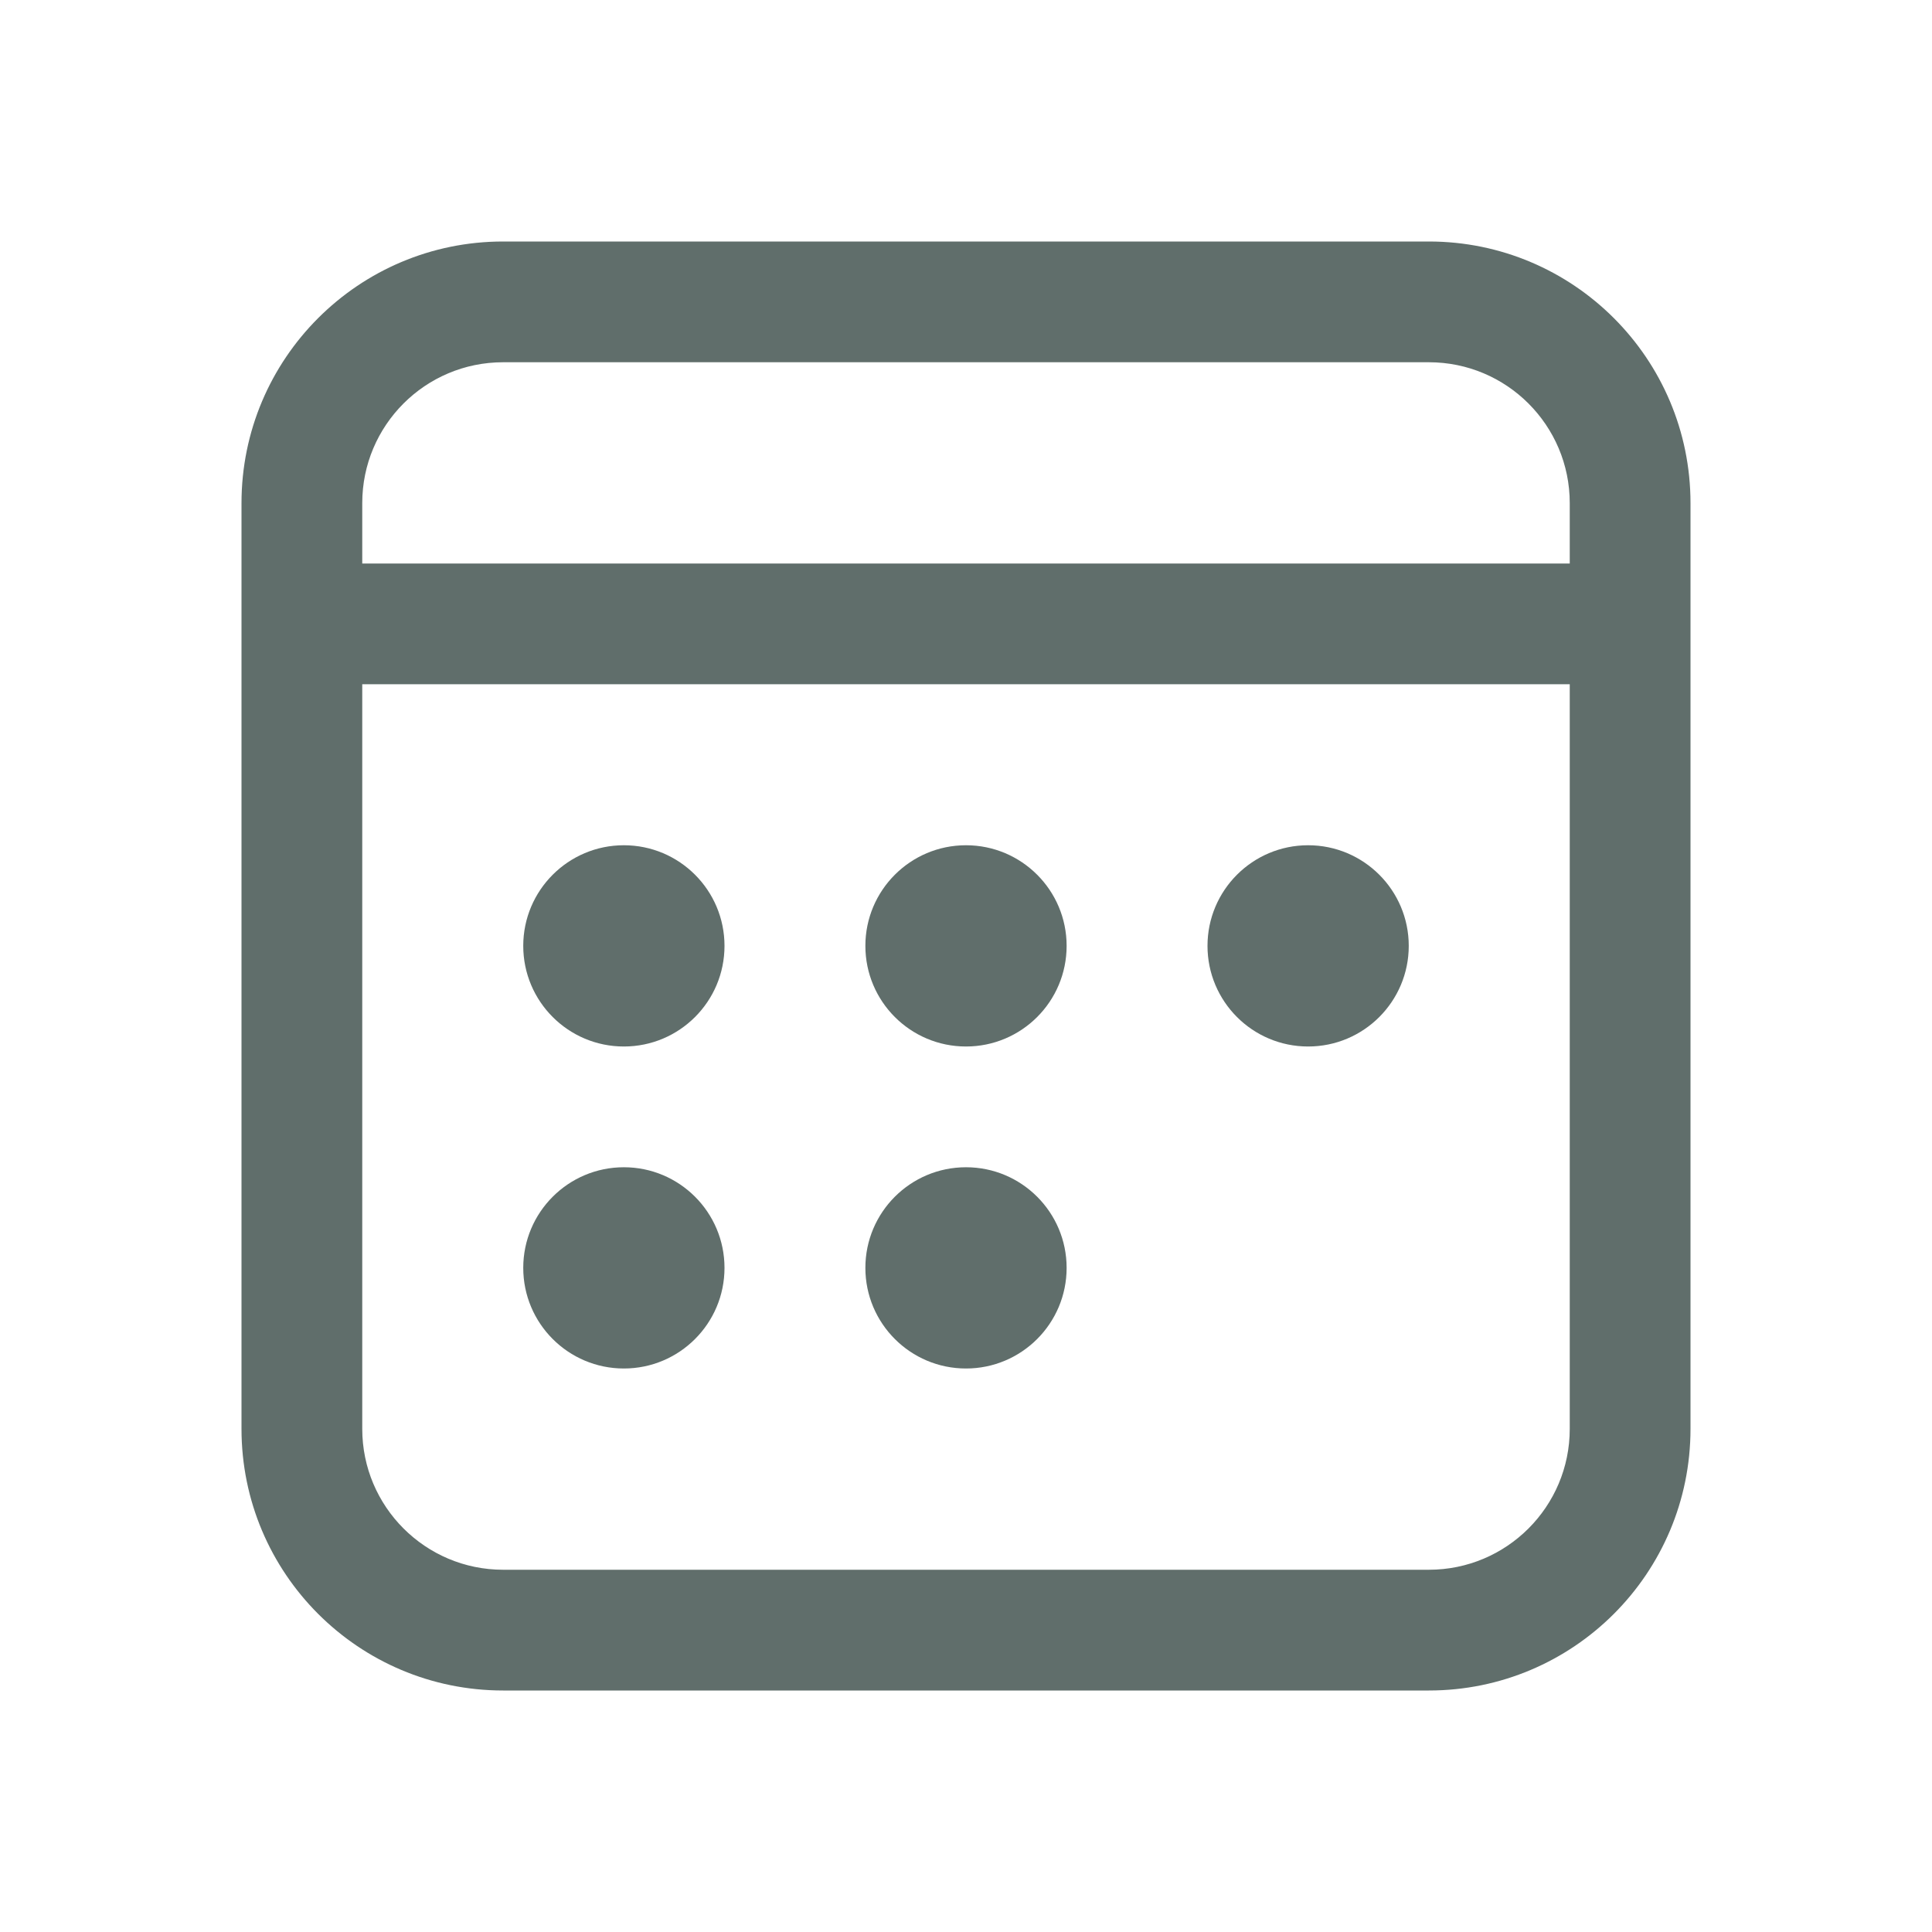
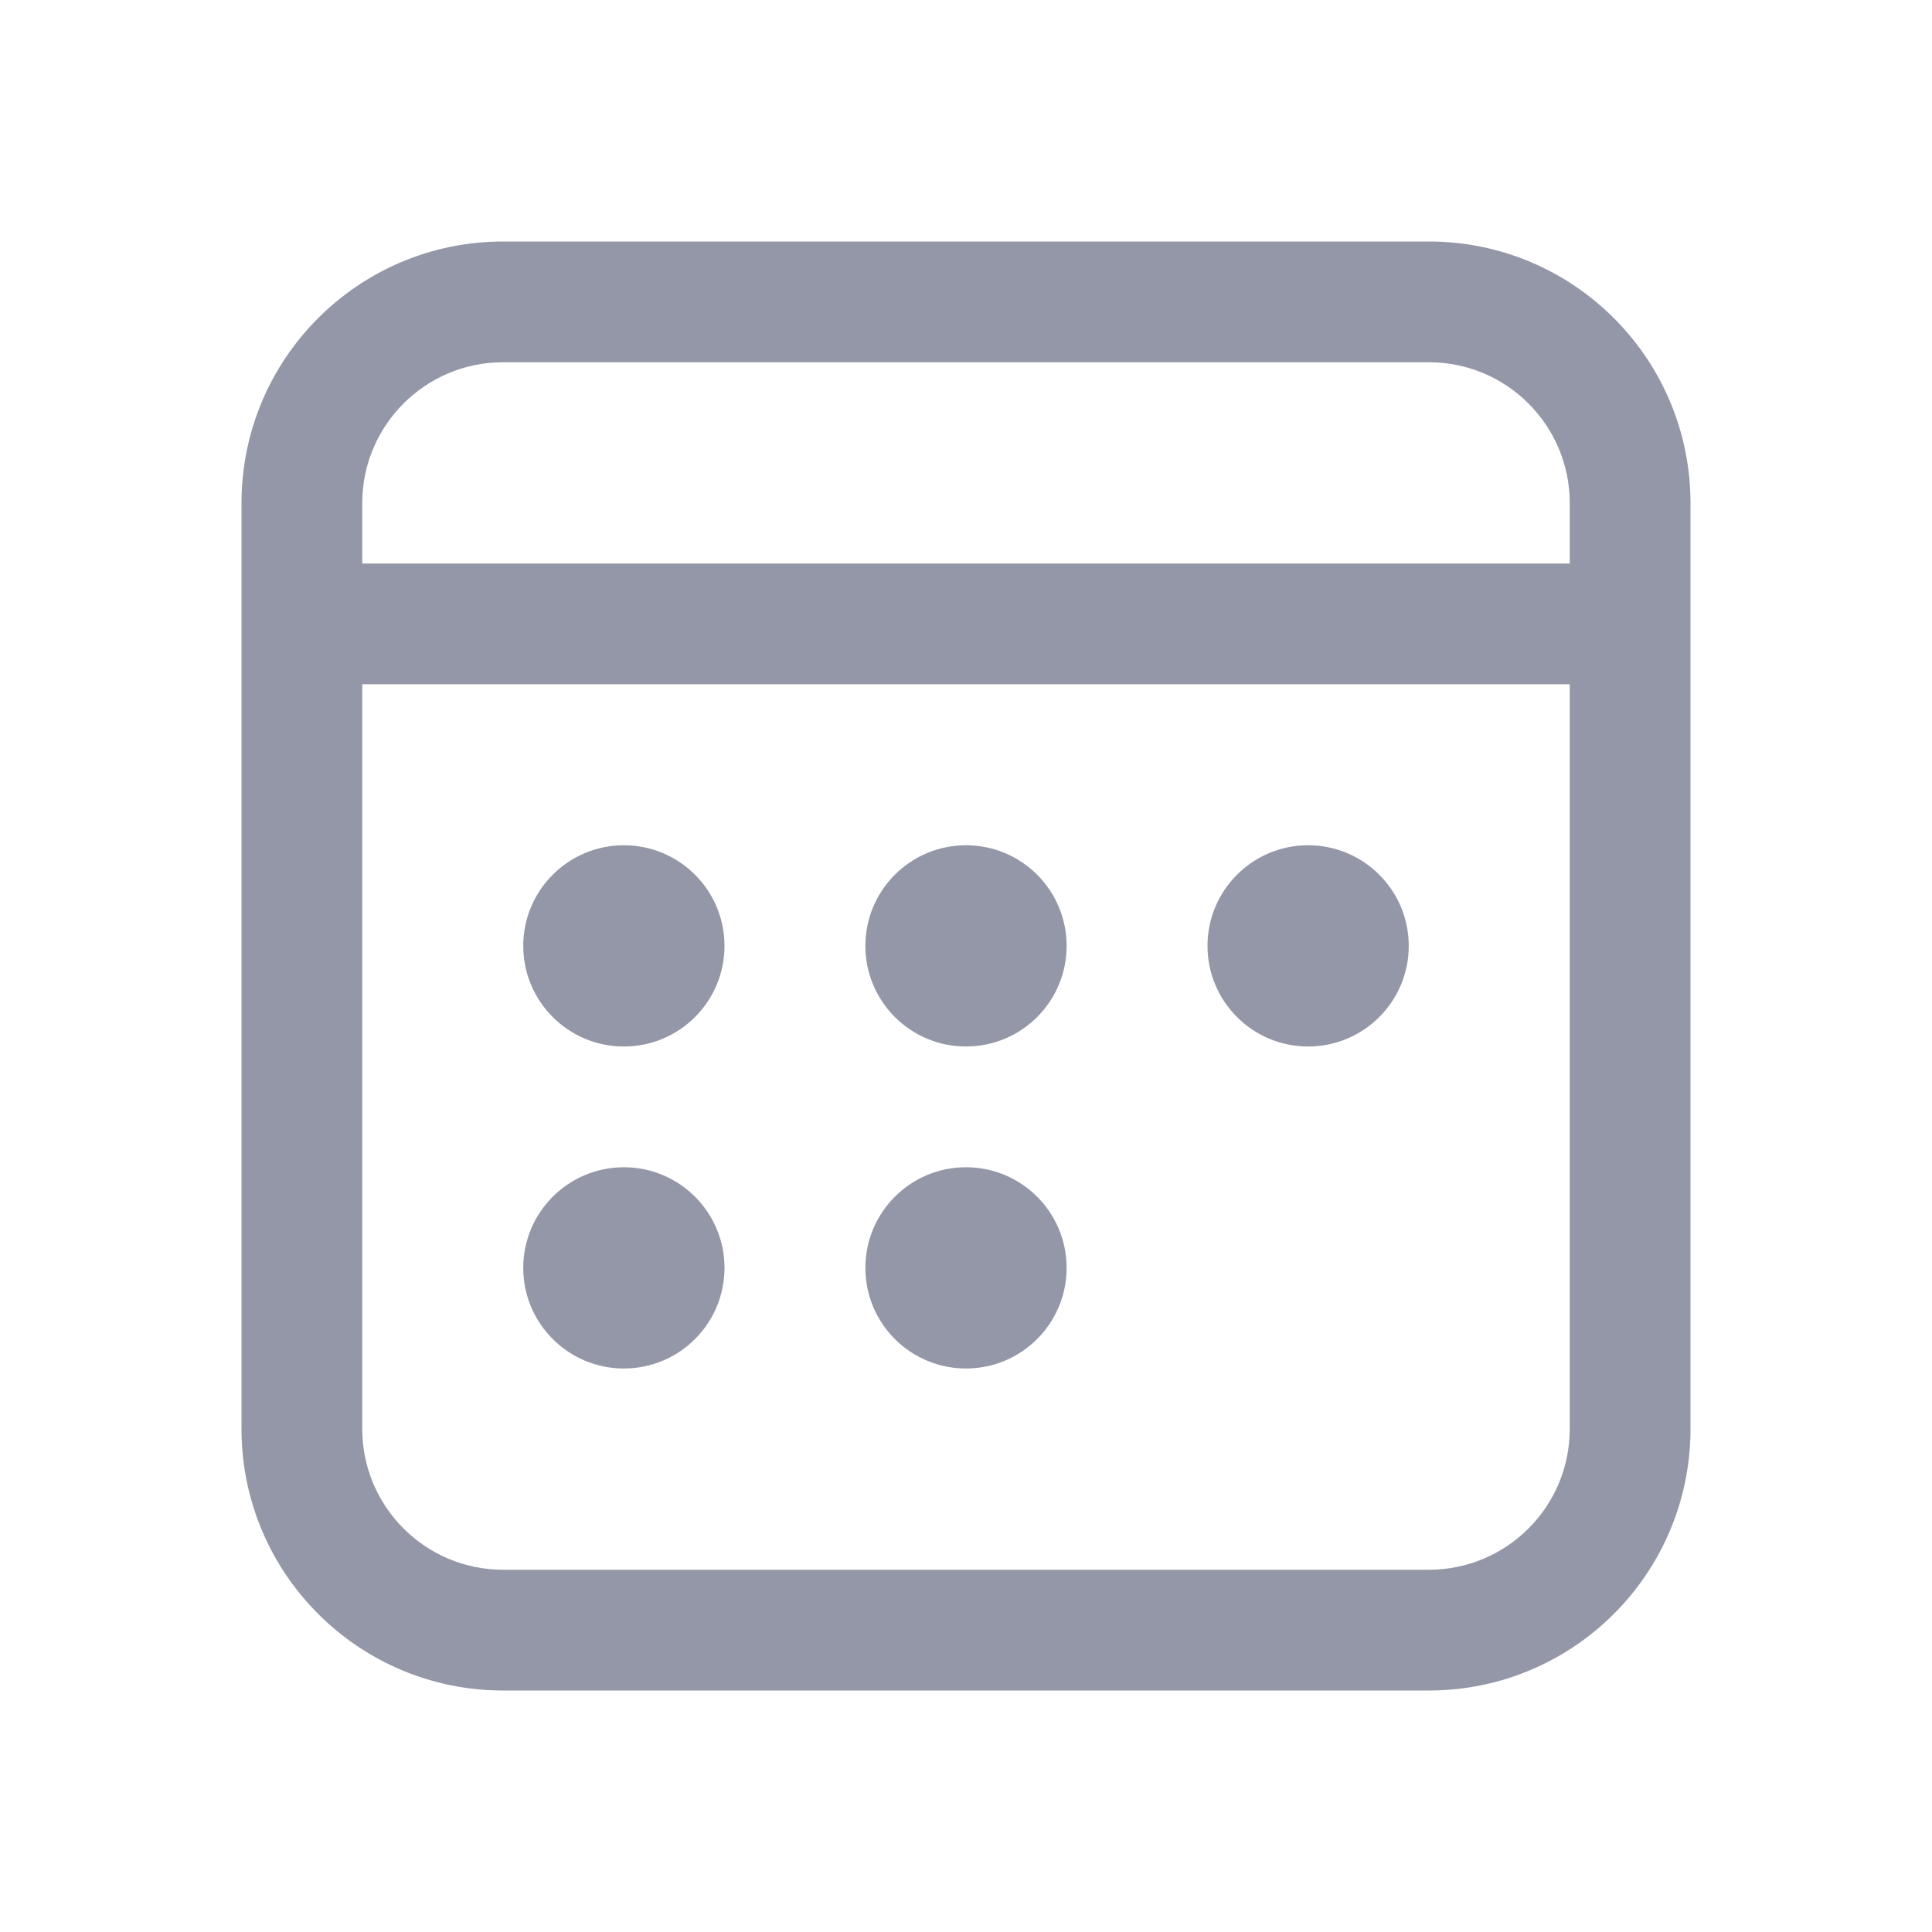
<svg xmlns="http://www.w3.org/2000/svg" width="24" height="24" fill="none" viewBox="0 0 24 24">
-   <path d="M17.75 3A3.25 3.25 0 0 1 21 6.25v11.5A3.25 3.25 0 0 1 17.75 21H6.25A3.25 3.25 0 0 1 3 17.75V6.25A3.25 3.25 0 0 1 6.25 3h11.5Zm1.75 5.5h-15v9.25c0 .966.784 1.75 1.75 1.75h11.5a1.75 1.75 0 0 0 1.75-1.75V8.5Zm-11.75 6a1.25 1.25 0 1 1 0 2.5 1.25 1.25 0 0 1 0-2.5Zm4.25 0a1.25 1.25 0 1 1 0 2.5 1.25 1.25 0 0 1 0-2.5Zm-4.25-4a1.25 1.25 0 1 1 0 2.5 1.25 1.25 0 0 1 0-2.5Zm4.25 0a1.25 1.25 0 1 1 0 2.5 1.25 1.25 0 0 1 0-2.5Zm4.25 0a1.25 1.25 0 1 1 0 2.5 1.25 1.25 0 0 1 0-2.5Zm1.5-6H6.25A1.75 1.75 0 0 0 4.5 6.25V7h15v-.75a1.75 1.75 0 0 0-1.75-1.75Z" fill="#606e6b" />
+   <path d="M17.75 3A3.25 3.25 0 0 1 21 6.25v11.5A3.25 3.25 0 0 1 17.75 21H6.25A3.25 3.25 0 0 1 3 17.75V6.25A3.25 3.25 0 0 1 6.25 3h11.5Zm1.75 5.5h-15v9.25c0 .966.784 1.75 1.75 1.75h11.5a1.75 1.75 0 0 0 1.75-1.75V8.5Zm-11.75 6a1.25 1.25 0 1 1 0 2.5 1.25 1.25 0 0 1 0-2.5Zm4.25 0a1.25 1.25 0 1 1 0 2.5 1.25 1.25 0 0 1 0-2.5Zm-4.25-4a1.25 1.25 0 1 1 0 2.5 1.25 1.25 0 0 1 0-2.5Zm4.25 0a1.25 1.25 0 1 1 0 2.5 1.25 1.25 0 0 1 0-2.5Zm4.25 0a1.25 1.25 0 1 1 0 2.5 1.25 1.25 0 0 1 0-2.5Zm1.5-6H6.25A1.75 1.75 0 0 0 4.5 6.25V7h15v-.75a1.75 1.75 0 0 0-1.75-1.75Z" fill="#9497a7" />
</svg>
